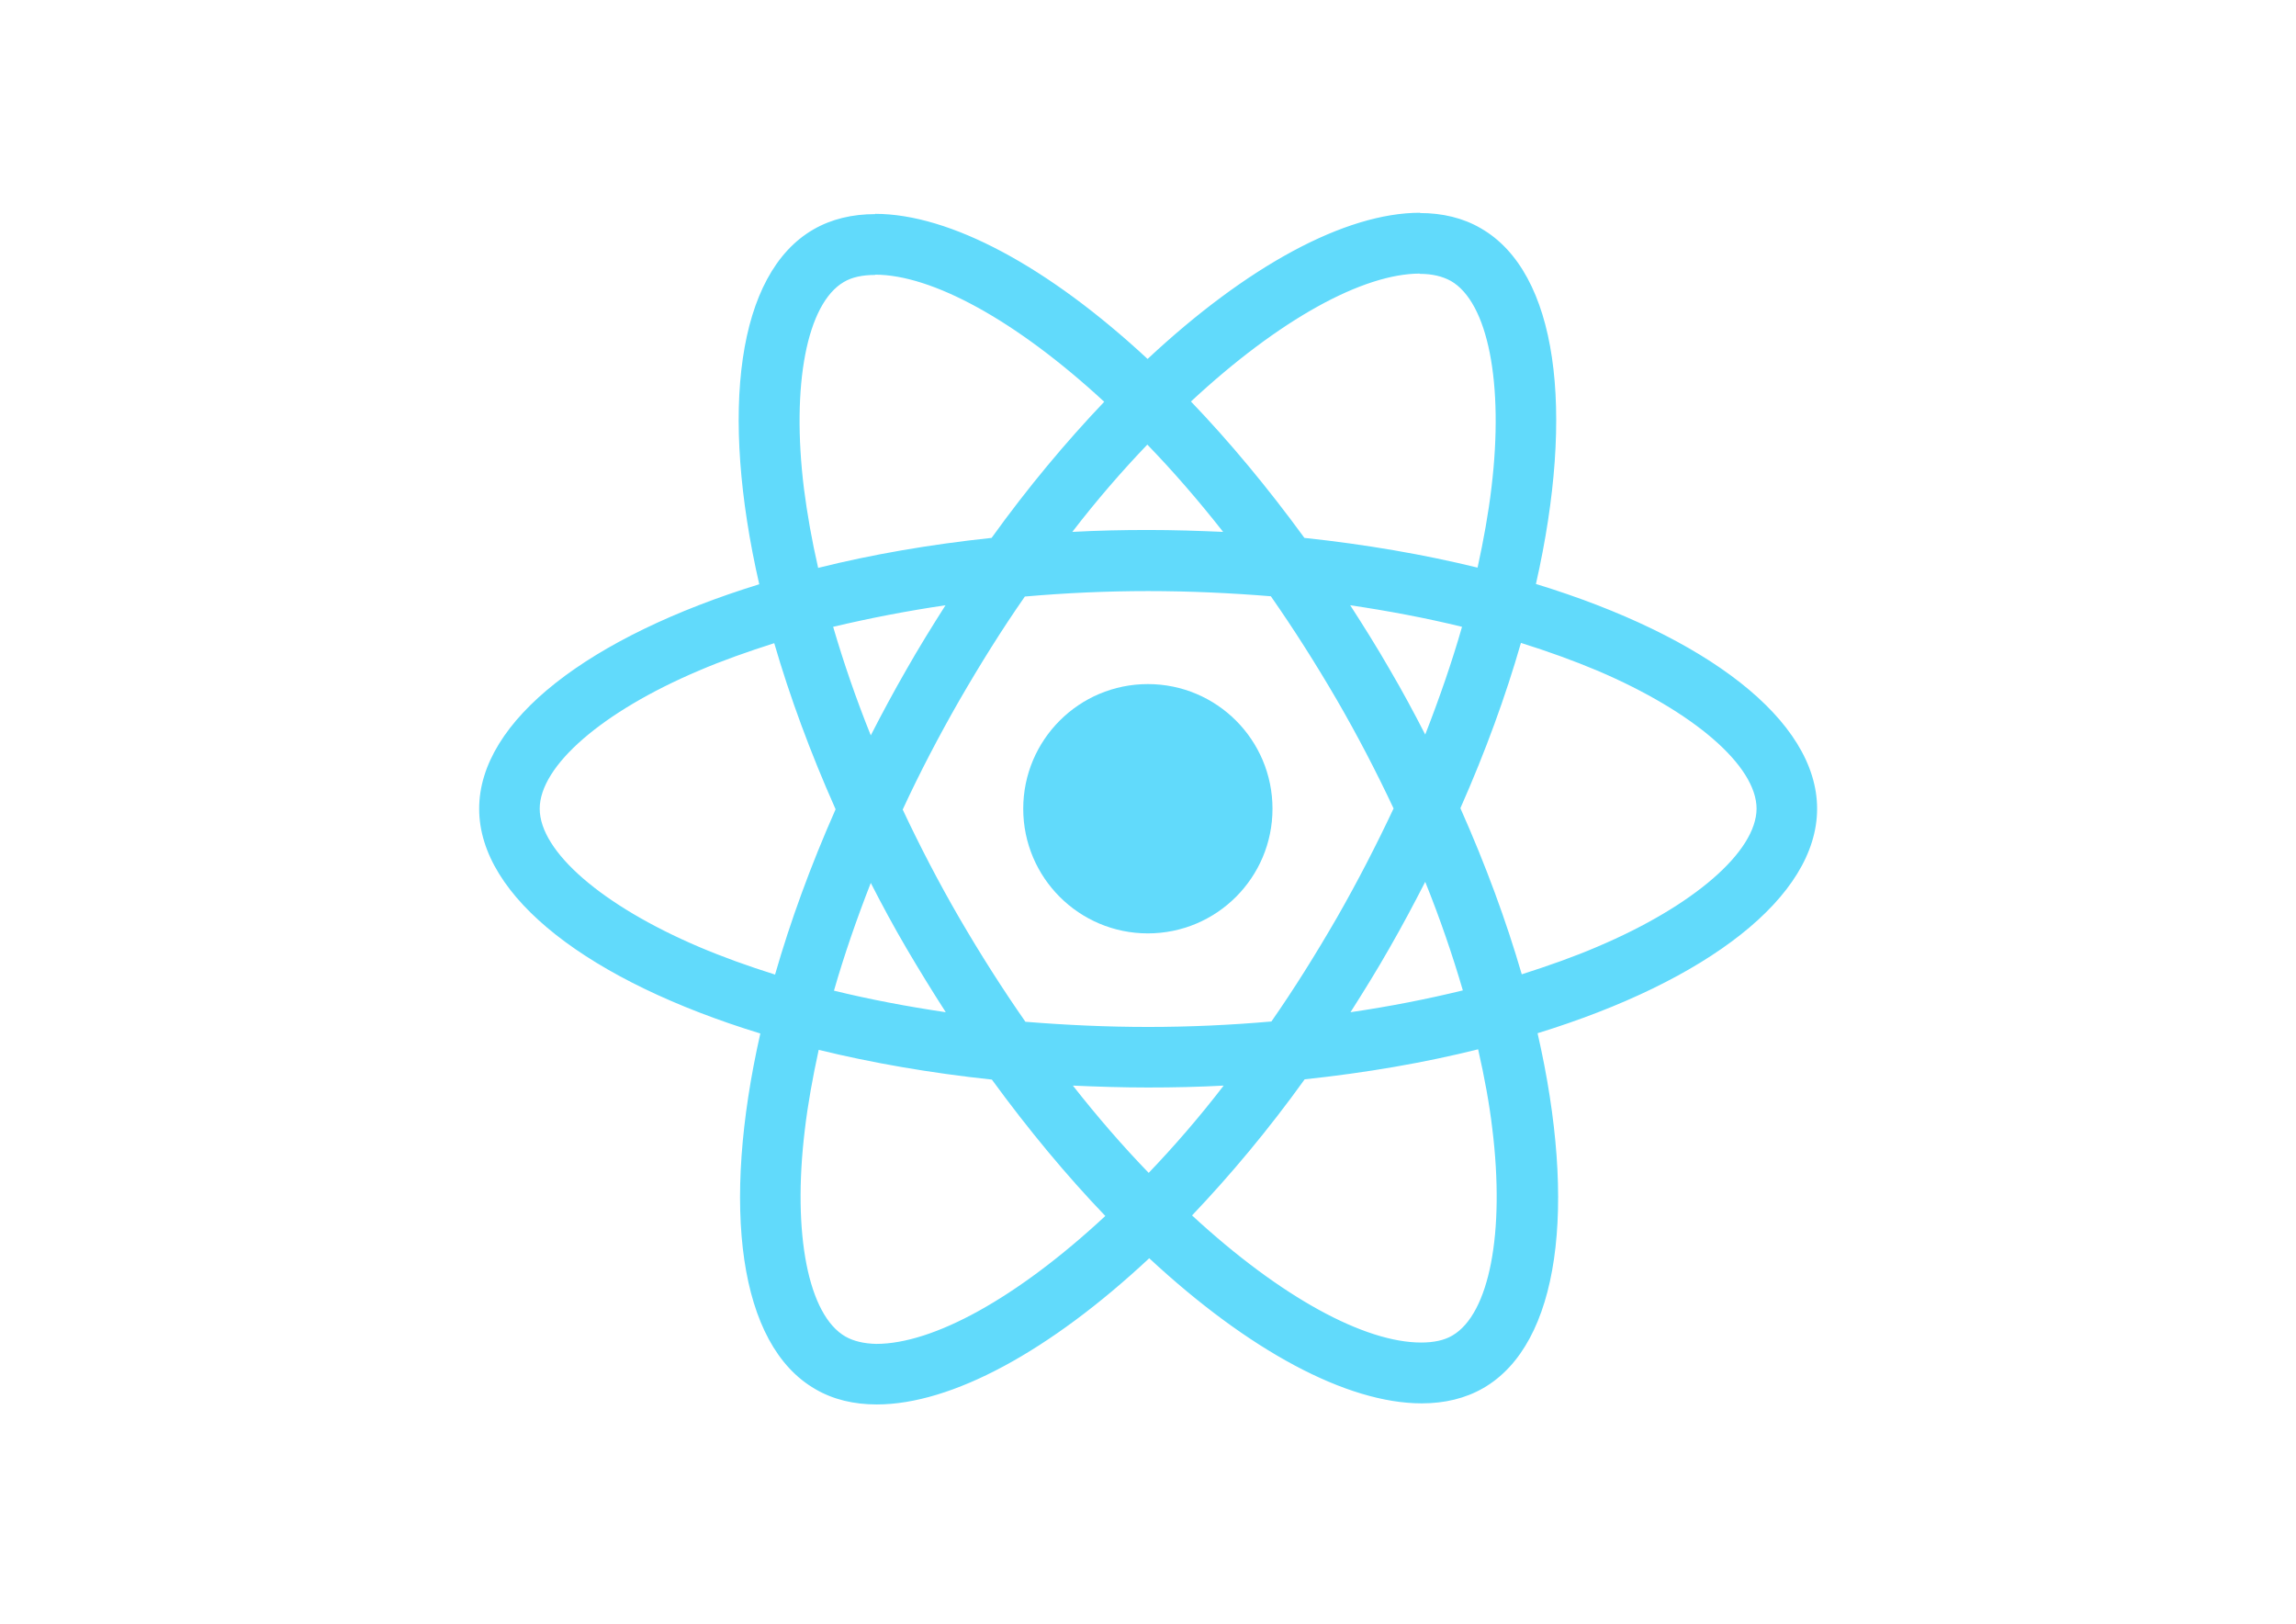
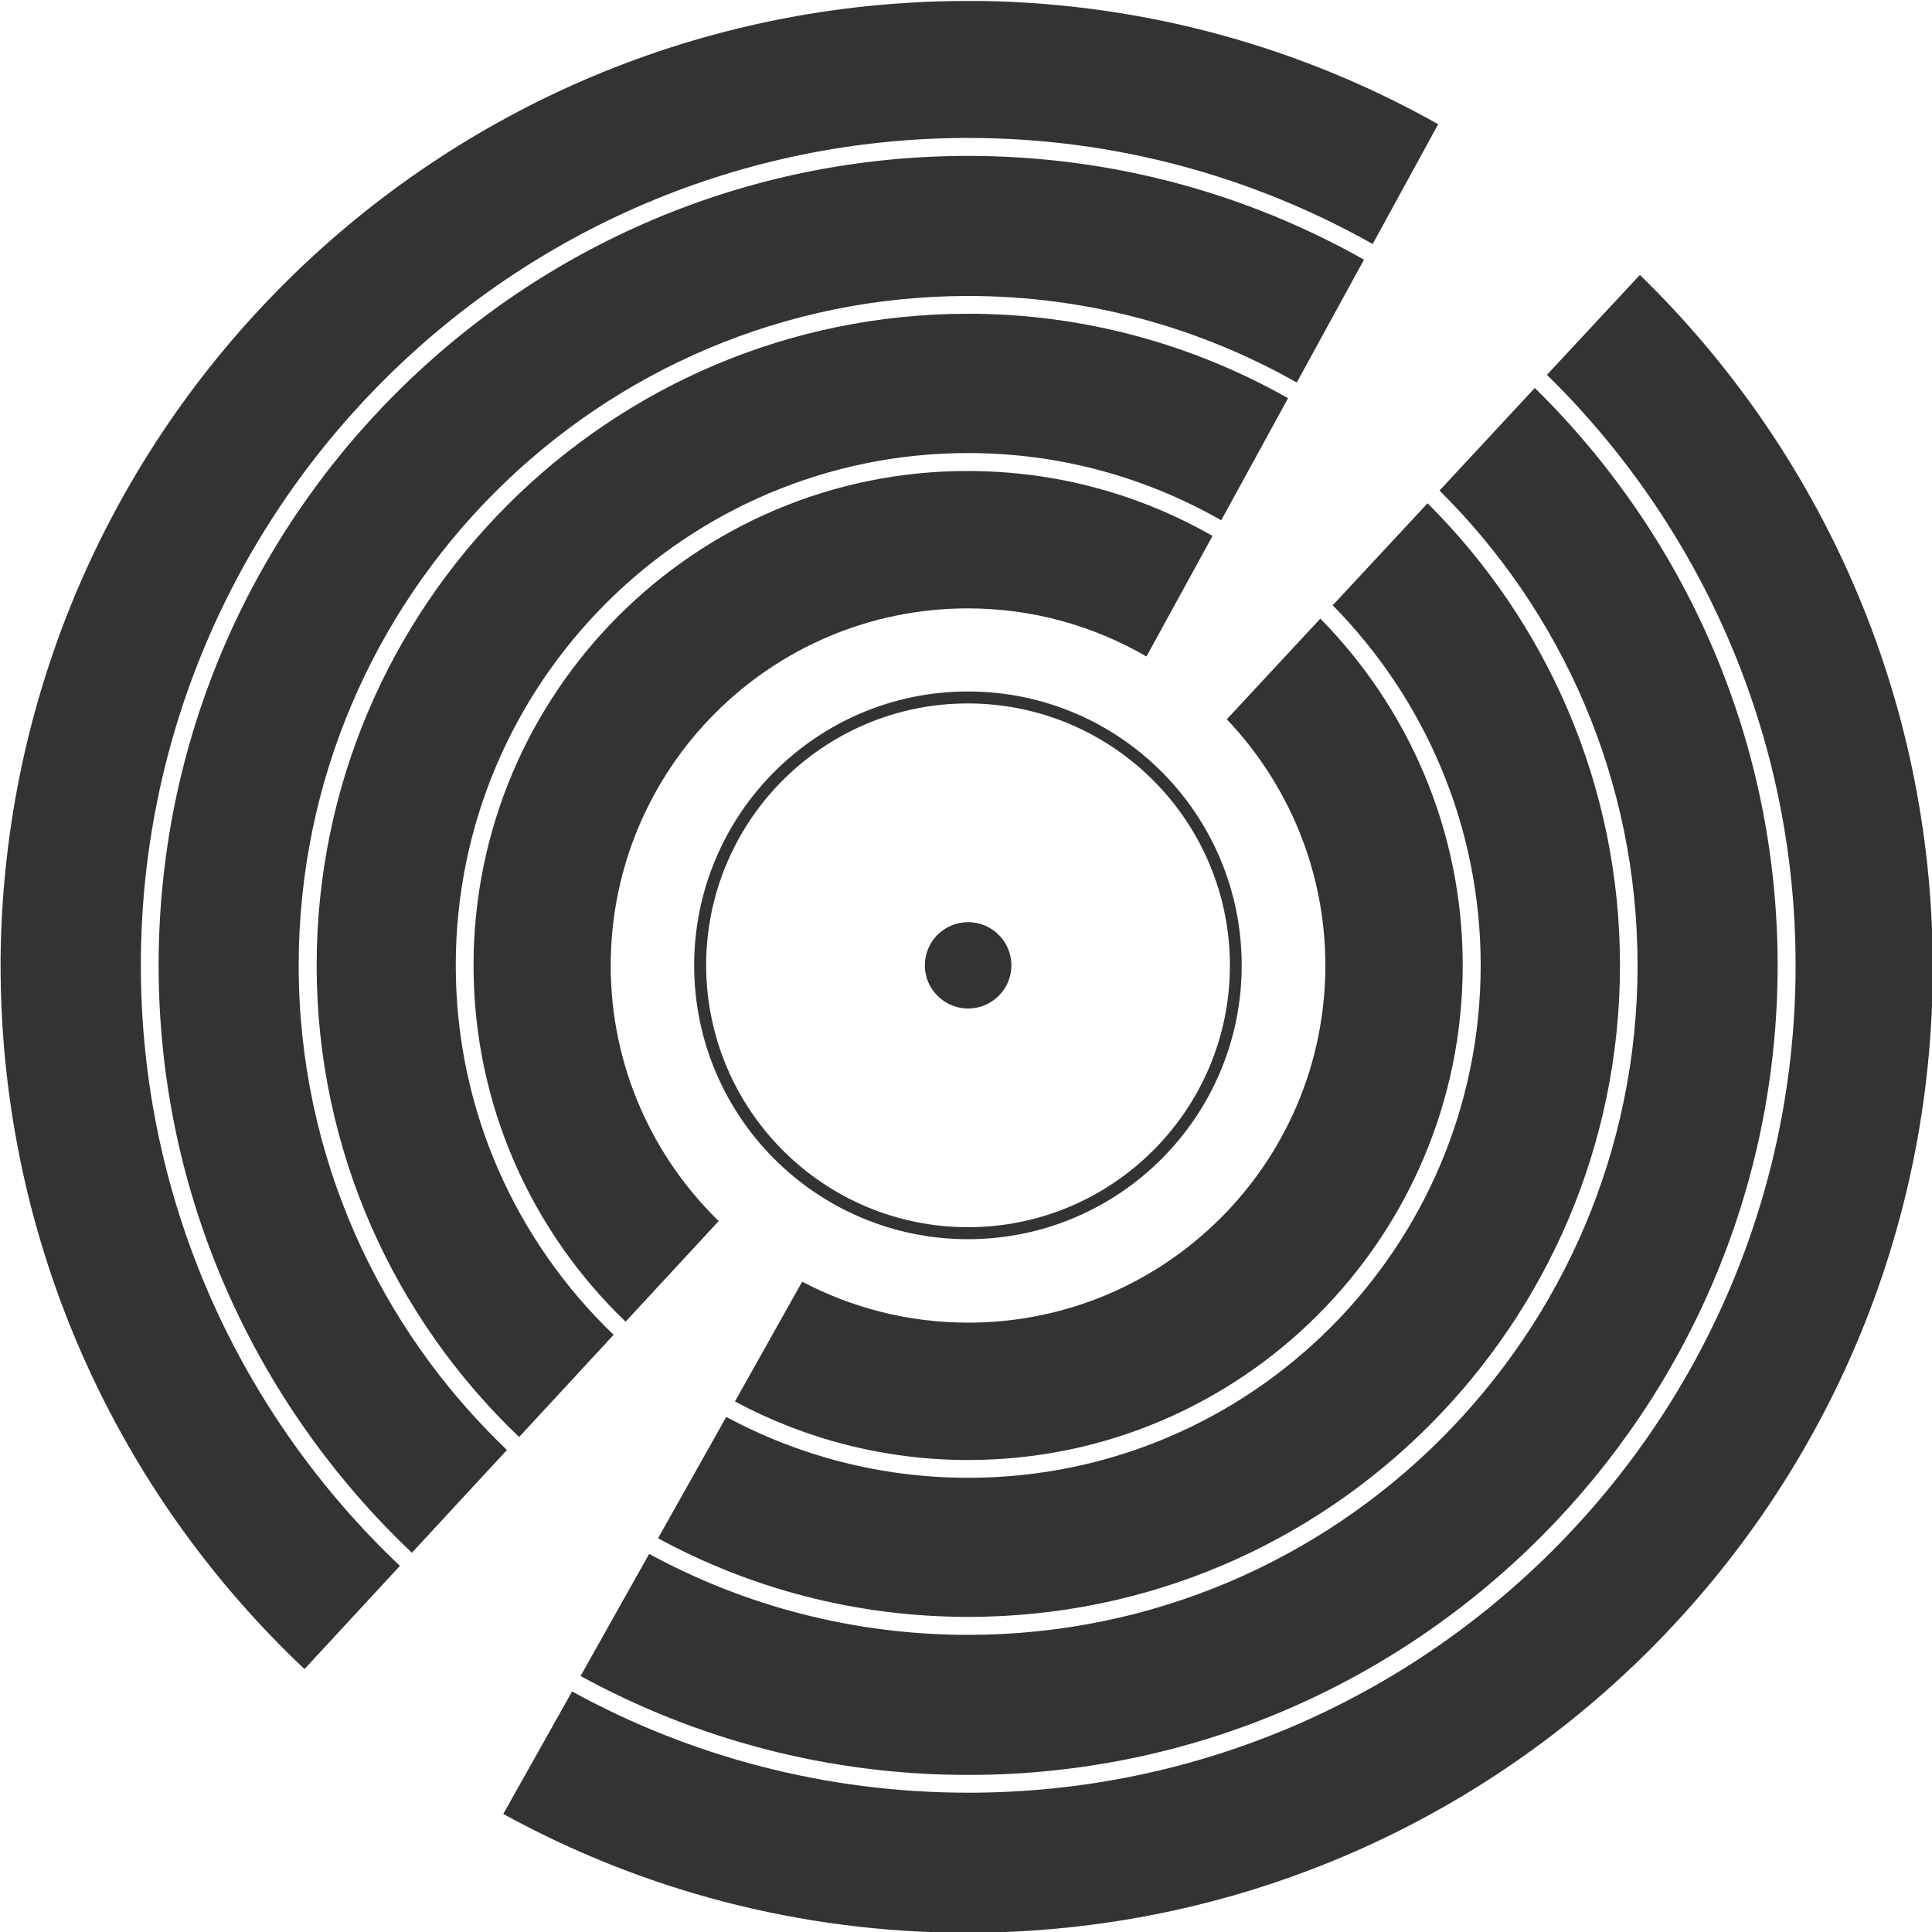
- <svg xmlns="http://www.w3.org/2000/svg" viewBox="0 0 841.9 595.3">
-   <g fill="#61DAFB">
-     <path d="M666.3 296.5c0-32.5-40.7-63.3-103.1-82.4 14.4-63.6 8-114.2-20.2-130.4-6.5-3.8-14.1-5.6-22.4-5.6v22.3c4.6 0 8.3.9 11.4 2.6 13.6 7.8 19.5 37.5 14.9 75.7-1.1 9.4-2.9 19.3-5.1 29.4-19.6-4.8-41-8.5-63.5-10.9-13.5-18.5-27.5-35.3-41.6-50 32.6-30.3 63.2-46.9 84-46.9V78c-27.5 0-63.5 19.6-99.9 53.6-36.4-33.8-72.4-53.2-99.9-53.2v22.3c20.7 0 51.4 16.5 84 46.6-14 14.7-28 31.4-41.3 49.9-22.6 2.4-44 6.1-63.6 11-2.3-10-4-19.7-5.2-29-4.7-38.2 1.1-67.9 14.6-75.8 3-1.8 6.9-2.6 11.5-2.6V78.5c-8.4 0-16 1.8-22.6 5.6-28.1 16.2-34.4 66.7-19.9 130.1-62.2 19.2-102.7 49.9-102.7 82.3 0 32.5 40.7 63.3 103.1 82.4-14.4 63.6-8 114.2 20.2 130.4 6.5 3.8 14.1 5.6 22.5 5.6 27.5 0 63.5-19.6 99.9-53.6 36.4 33.8 72.4 53.2 99.9 53.2 8.4 0 16-1.8 22.6-5.6 28.1-16.2 34.4-66.7 19.9-130.1 62-19.1 102.5-49.9 102.5-82.3zm-130.2-66.7c-3.7 12.9-8.3 26.2-13.5 39.5-4.1-8-8.4-16-13.1-24-4.6-8-9.5-15.8-14.4-23.4 14.2 2.1 27.9 4.7 41 7.9zm-45.8 106.5c-7.8 13.5-15.8 26.3-24.1 38.2-14.9 1.3-30 2-45.2 2-15.1 0-30.2-.7-45-1.9-8.3-11.9-16.4-24.6-24.2-38-7.6-13.1-14.5-26.4-20.8-39.8 6.2-13.4 13.2-26.8 20.7-39.9 7.8-13.5 15.8-26.3 24.1-38.2 14.9-1.3 30-2 45.2-2 15.1 0 30.2.7 45 1.9 8.3 11.9 16.4 24.6 24.2 38 7.6 13.1 14.5 26.4 20.8 39.8-6.3 13.4-13.2 26.8-20.7 39.9zm32.3-13c5.4 13.4 10 26.8 13.8 39.8-13.1 3.2-26.9 5.9-41.2 8 4.9-7.7 9.8-15.6 14.4-23.7 4.6-8 8.9-16.1 13-24.1zM421.2 430c-9.3-9.6-18.6-20.3-27.8-32 9 .4 18.2.7 27.5.7 9.4 0 18.7-.2 27.8-.7-9 11.7-18.3 22.4-27.5 32zm-74.4-58.9c-14.2-2.1-27.9-4.7-41-7.9 3.7-12.9 8.3-26.2 13.5-39.5 4.1 8 8.4 16 13.1 24 4.7 8 9.5 15.8 14.4 23.4zM420.7 163c9.3 9.6 18.6 20.3 27.8 32-9-.4-18.2-.7-27.5-.7-9.4 0-18.7.2-27.8.7 9-11.7 18.3-22.4 27.5-32zm-74 58.9c-4.9 7.7-9.8 15.6-14.4 23.7-4.6 8-8.9 16-13 24-5.4-13.4-10-26.8-13.8-39.8 13.1-3.1 26.9-5.8 41.2-7.9zm-90.5 125.2c-35.4-15.1-58.3-34.9-58.3-50.6 0-15.7 22.9-35.6 58.3-50.6 8.6-3.7 18-7 27.7-10.1 5.7 19.6 13.2 40 22.5 60.9-9.2 20.8-16.6 41.1-22.2 60.6-9.9-3.1-19.3-6.5-28-10.2zM310 490c-13.6-7.8-19.5-37.5-14.9-75.7 1.1-9.4 2.9-19.3 5.1-29.4 19.6 4.8 41 8.5 63.5 10.9 13.5 18.5 27.5 35.3 41.6 50-32.6 30.3-63.2 46.9-84 46.9-4.5-.1-8.3-1-11.3-2.7zm237.2-76.2c4.7 38.2-1.1 67.9-14.6 75.8-3 1.8-6.9 2.6-11.5 2.6-20.7 0-51.4-16.5-84-46.6 14-14.7 28-31.4 41.3-49.9 22.6-2.4 44-6.1 63.6-11 2.3 10.1 4.1 19.8 5.2 29.1zm38.5-66.7c-8.6 3.7-18 7-27.7 10.1-5.7-19.6-13.2-40-22.5-60.9 9.2-20.8 16.6-41.1 22.2-60.6 9.9 3.1 19.3 6.5 28.1 10.2 35.4 15.1 58.3 34.9 58.3 50.6-.1 15.7-23 35.6-58.4 50.6zM320.8 78.4z" />
-     <circle cx="420.9" cy="296.5" r="45.7" />
-     <path d="M520.5 78.1z" />
+ <svg xmlns="http://www.w3.org/2000/svg" version="1.1" id="Layer_1" x="0px" y="0px" viewBox="0 0 1000 1000" enable-background="new 0 0 1000 1000" xml:space="preserve">
+   <path fill="#333333" d="M359.3,499.7c0-78.3,63.5-141.8,141.7-141.8l0,0c78.3,0,141.7,63.4,141.7,141.8l0,0  c0,78.3-63.5,141.7-141.7,141.7l0,0C422.8,641.4,359.3,578,359.3,499.7L359.3,499.7z M365.5,499.7c0.2,74.9,60.7,135.4,135.5,135.5  l0,0c74.8,0,135.6-60.7,135.6-135.5l0,0c-0.1-74.9-60.7-135.5-135.6-135.6l0,0C426.2,364.1,365.5,424.8,365.5,499.7L365.5,499.7z" />
+   <path fill="#333333" d="M523.5,499.7c0,12.3-10.1,22.3-22.4,22.3c-12.3,0-22.4-10-22.4-22.3c0-12.4,10-22.4,22.4-22.4  C513.4,477.3,523.5,487.3,523.5,499.7z" />
+   <g>
+     <path fill="none" d="M501.1,314.8c-102.2,0-184.9,82.8-184.9,184.9c0,52.2,21.7,99.2,56.5,132.8c-0.2-0.2-0.4-0.4-0.6-0.6   l-48.2,52.1c16.8,16.2,35.8,30.1,56.6,41.3l34.8-62l0,0c25.7,13.5,54.9,21.2,85.9,21.2c102.1,0,184.9-82.8,184.9-184.9   c0-49.4-19.5-94.2-51-127.3l48.5-52.2c-16.5-16.7-35.2-31.2-55.7-42.9l-34.2,62.4C566.3,323.9,534.8,314.8,501.1,314.8z" />
+     <path fill="none" d="M262.4,750.5l-49.2,53.2c26.2,24.8,55.4,46.3,87.3,63.7l35.5-63.2C309.2,789.6,284.5,771.4,262.4,750.5z" />
+     <path fill="none" d="M745.1,253.8l49.3-53.1c-26.3-25.8-56-48.2-88.3-66.4l-34.8,63.6C698.3,213.3,723.1,232.1,745.1,253.8z" />
+     <path fill="none" d="M689.7,313.4l49.1-52.8c-21.4-21.3-45.6-39.6-72-54.6l-34.6,63.2C653.3,281.3,672.7,296.2,689.7,313.4z" />
+     <path fill="none" d="M317.6,690.8l-48.9,52.9c21.5,20.5,45.6,38.2,71.9,52.5l35.3-62.8C354.5,721.9,334.9,707.5,317.6,690.8z" />
+     <path fill="#333333" d="M245.1,499.7c0,72.4,30.2,137.8,78.7,184.4l48.2-52.1c0.2,0.2,0.4,0.4,0.6,0.6   c-34.8-33.6-56.5-80.7-56.5-132.8c0-102.1,82.7-184.9,184.9-184.9c33.7,0,65.2,9.1,92.4,24.9l34.2-62.4   c-37.4-21.4-80.6-33.6-126.6-33.6C360,243.6,245.1,358.5,245.1,499.7z" />
+     <path fill="#333333" d="M686,499.7c0,102.1-82.8,184.9-184.9,184.9c-31,0-60.2-7.7-85.9-21.2l0,0l-34.8,62   c36,19.3,77.1,30.3,120.7,30.3c141.2,0,256-114.8,256-256c0-69.9-28.2-133.3-73.7-179.5L635,372.3C666.5,405.5,686,450.3,686,499.7   z" />
+     <path fill="#333333" d="M163.9,499.7c0,95.9,40.3,182.6,104.8,244.1l48.9-52.9c-50.3-48.3-81.7-116.1-81.7-191.2   c0-146.3,119-265.2,265.2-265.2c47.6,0,92.3,12.7,131,34.8l34.6-63.2c-49-27.7-105.5-43.7-165.6-43.7   C315.2,162.4,163.9,313.7,163.9,499.7z" />
+     <path fill="#333333" d="M766.4,499.7c0,146.3-119,265.2-265.2,265.2c-45.3,0-87.9-11.4-125.3-31.5l-35.3,62.8   c47.8,26,102.5,40.7,160.6,40.7c186,0,337.3-151.3,337.3-337.3c0-93.3-38.1-177.9-99.6-239.1l-49.1,52.8   C737.1,361.3,766.4,427.1,766.4,499.7z" />
+     <path fill="#333333" d="M847.6,499.7c0,191.1-155.4,346.5-346.5,346.5c-59.7,0-116-15.2-165.1-41.9l-35.5,63.2   c59.6,32.6,128,51.2,200.6,51.2c231,0,419-188,419-419c0-117-48.2-222.8-125.7-298.9l-49.3,53.1   C808.4,316.7,847.6,403.6,847.6,499.7z" />
+     <path fill="#333333" d="M82.1,499.7c0,119.6,50.5,227.6,131.1,304l49.2-53.2c-66.3-63.2-107.8-152.2-107.8-250.8   c0-191.1,155.4-346.5,346.5-346.5c61.8,0,119.8,16.3,170.1,44.8l34.8-63.6c-60.6-34.2-130.5-53.7-204.9-53.7   C270.1,80.6,82.1,268.6,82.1,499.7z" />
+     <path fill="#333333" d="M848.8,142.3L800.7,194c79.3,77.8,128.7,186,128.7,305.7c0,236.1-192.1,428.2-428.2,428.2   c-74.3,0-144.2-19-205.1-52.4l-35.6,63.4c71.2,39.1,152.9,61.4,239.8,61.5c276.1,0,500.1-223.9,500.1-500   C1000.2,359.9,942.1,233.1,848.8,142.3z" />
+     <path fill="#333333" d="M72.9,499.7C72.9,263.5,265,71.4,501.1,71.4c76,0,147.4,20,209.4,54.9l33.9-62   C674.4,24.9,594,1.9,508.3,0.5h-8.1C225.7,1,3.3,221.7,0.3,495.7l0,0v4.8C0.6,643.8,61,772.8,157.6,863.9l49.4-53.4   C124.5,732.4,72.9,621.9,72.9,499.7z" />
  </g>
</svg>
